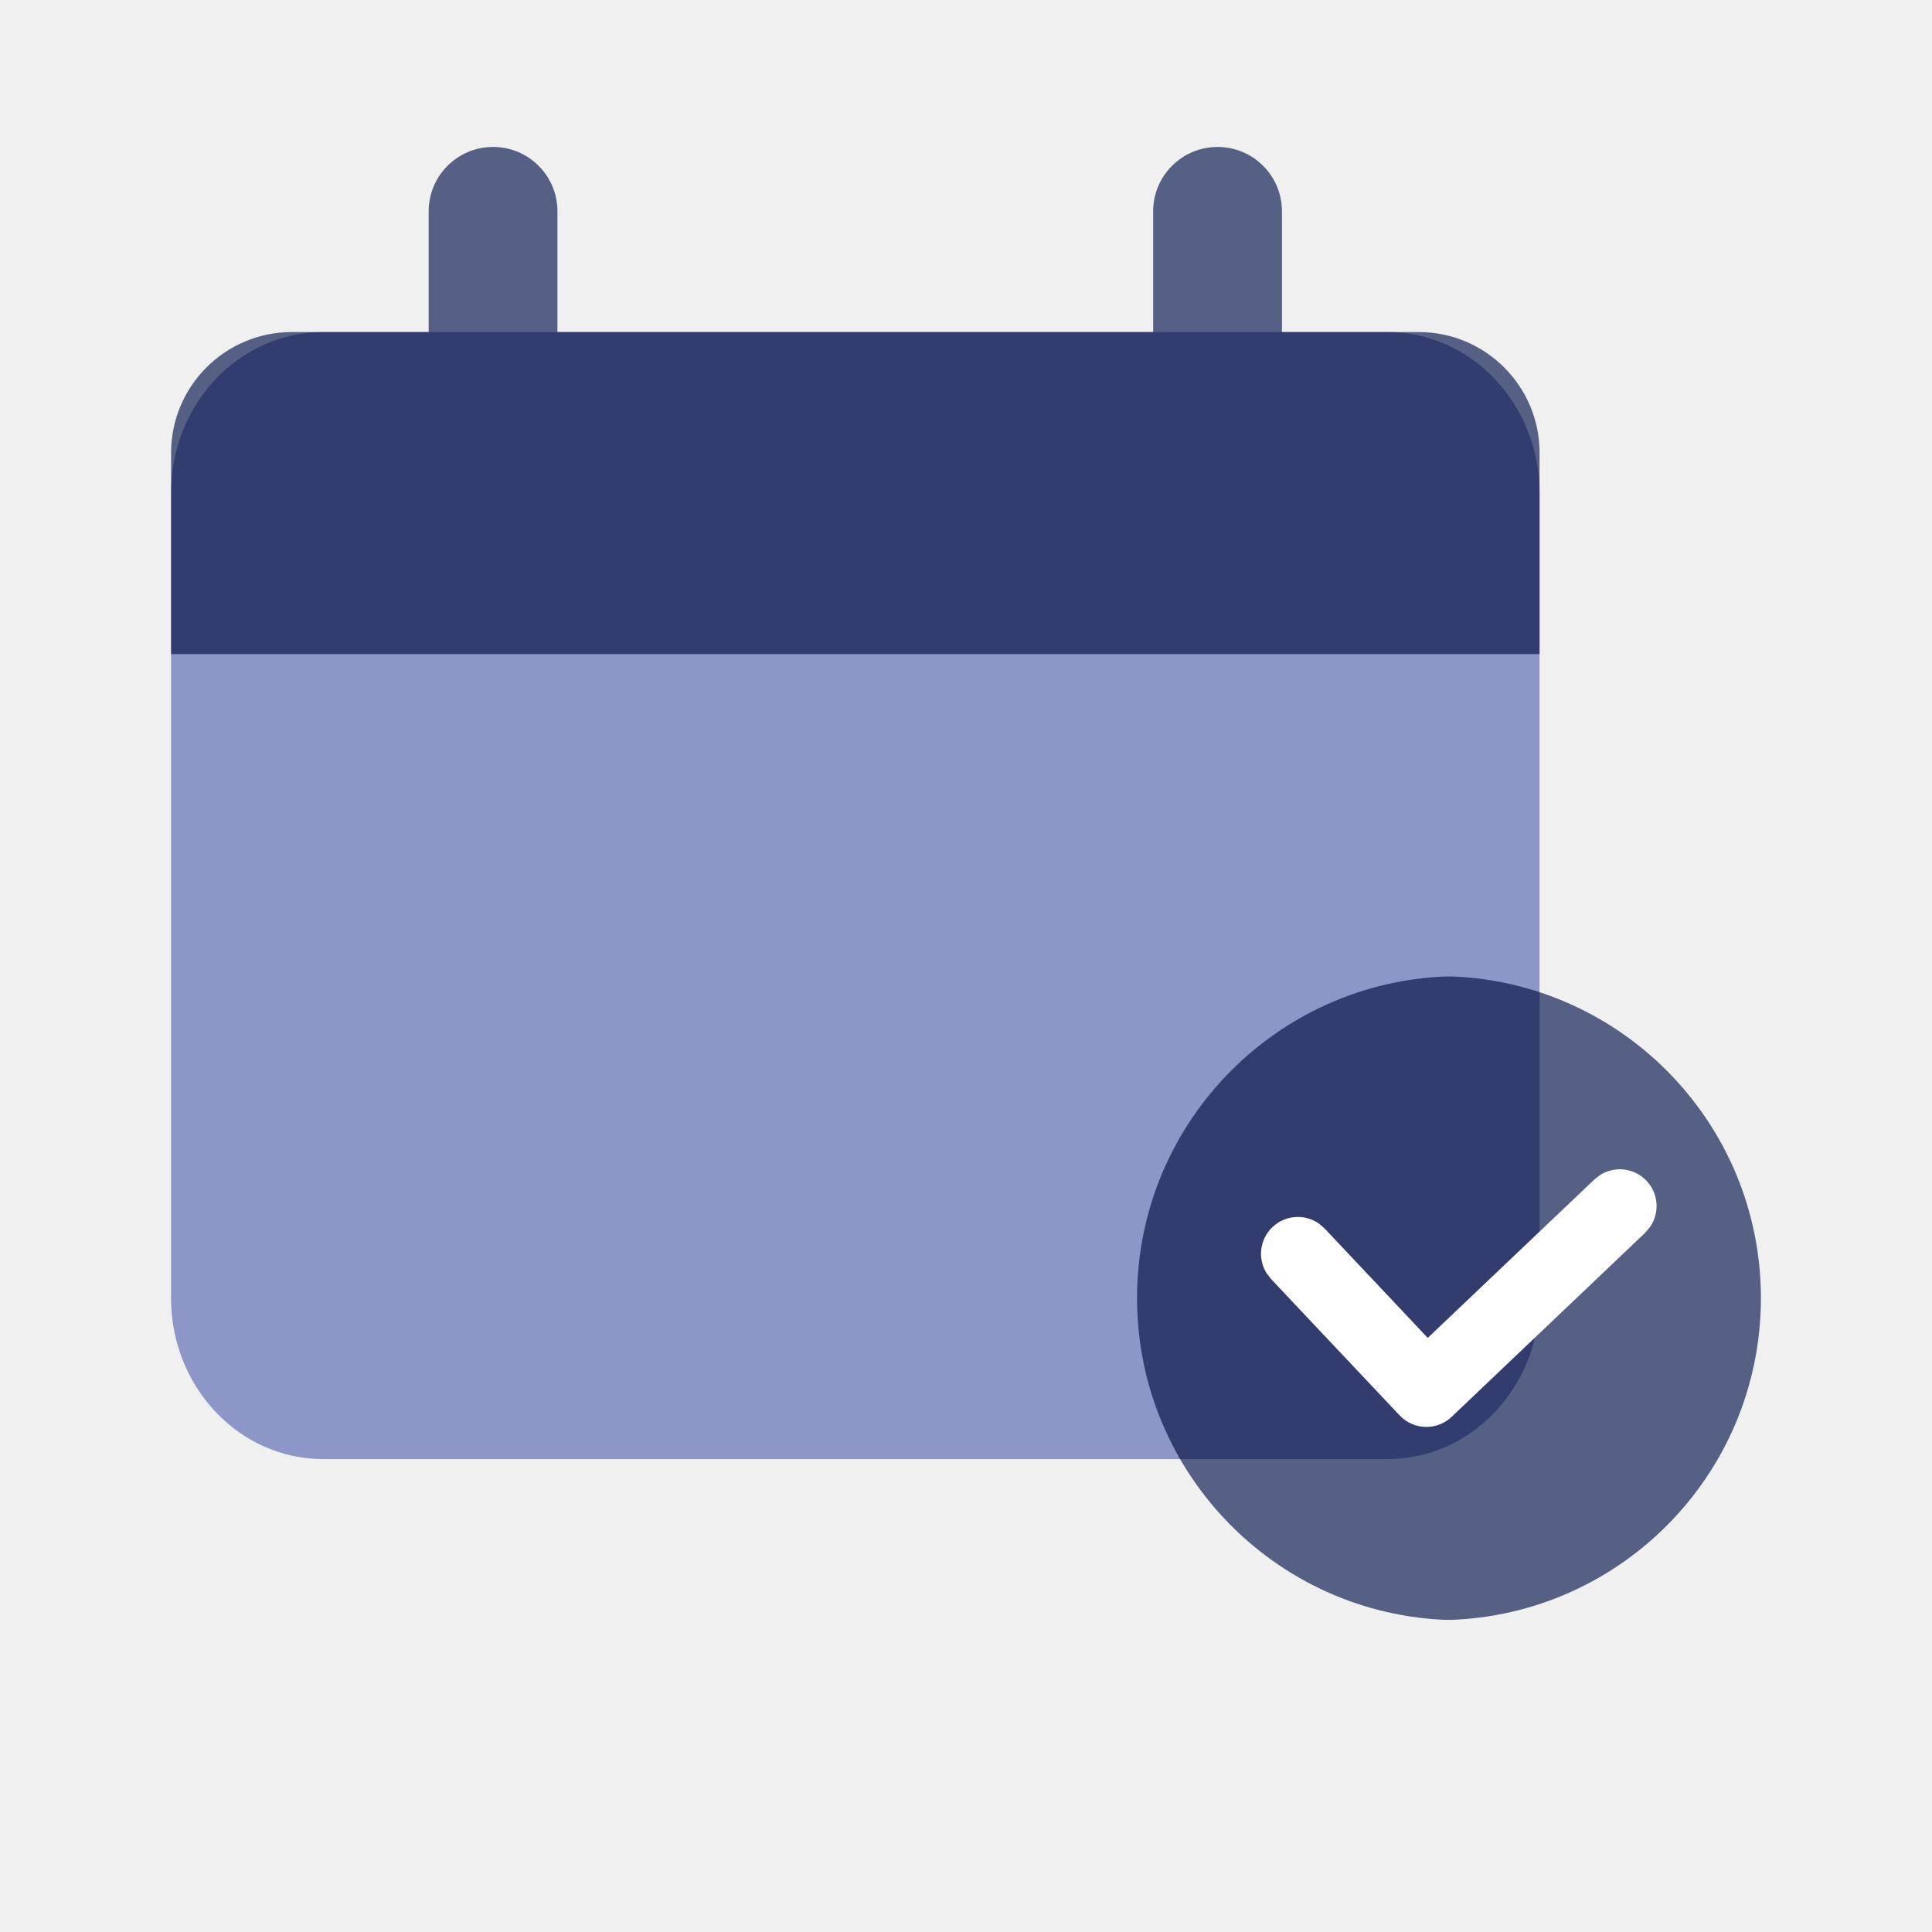
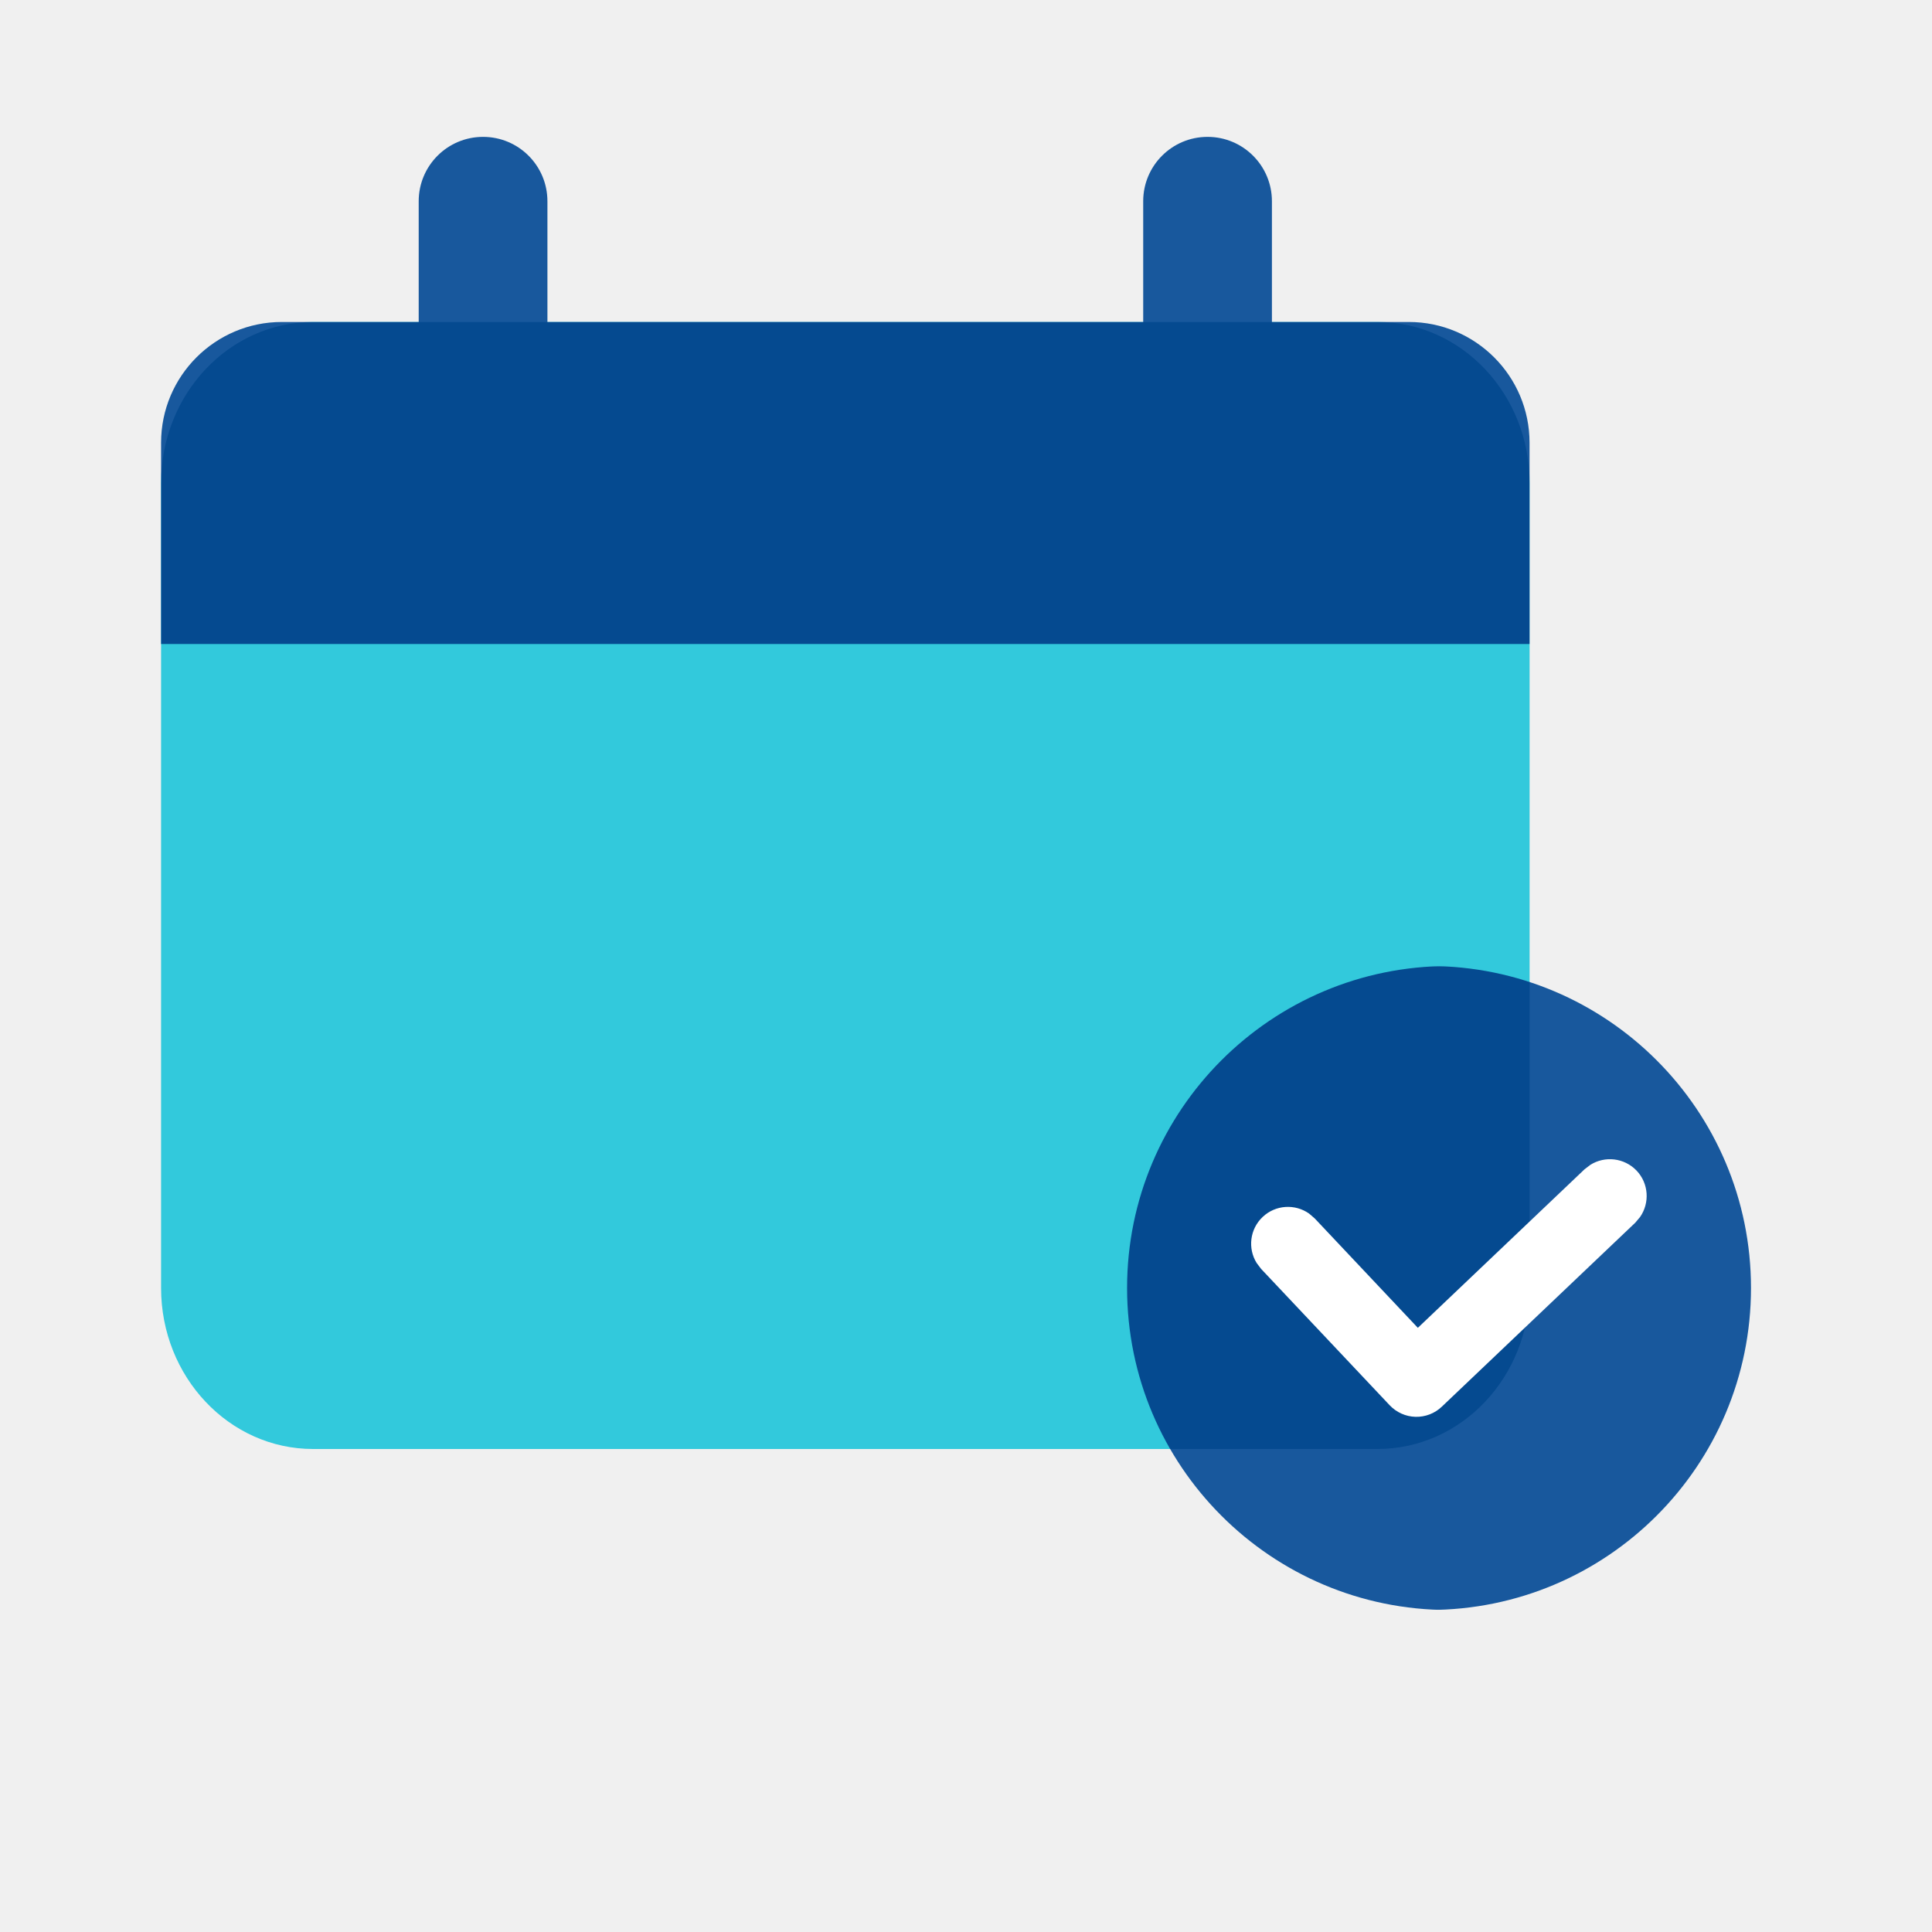
<svg xmlns="http://www.w3.org/2000/svg" width="32" height="32" viewBox="0 0 32 32" fill="none">
-   <g clip-path="url(#clip0_11337_69104)">
-     <path d="M2.833 8.167C2.833 6.694 3.961 5.5 5.352 5.5H22.981C24.372 5.5 25.5 6.694 25.5 8.167V21.5C25.5 22.973 24.372 24.167 22.981 24.167H5.352C3.961 24.167 2.833 22.973 2.833 21.5V8.167Z" fill="#8C97C8" />
+   <path d="M2.668 8C2.668 6.527 3.796 5.333 5.186 5.333H22.816C24.207 5.333 25.335 6.527 25.335 8V21.333C25.335 22.806 24.207 24 22.816 24H5.186C3.796 24 2.668 22.806 2.668 21.333V8Z" fill="#32C9DC" />
+   <g style="mix-blend-mode:multiply">
+     <path d="M20.001 2.267C20.59 2.267 21.067 2.744 21.067 3.333V5.333H23.334C24.438 5.333 25.334 6.229 25.334 7.333V10.667H2.668V7.333C2.668 6.229 3.564 5.333 4.668 5.333H6.935V3.333C6.935 2.744 7.412 2.267 8.001 2.267C8.59 2.267 9.067 2.744 9.067 3.333V5.333H18.935V3.333C18.935 2.744 19.412 2.267 20.001 2.267Z" fill="#1A5EA7" />
+   </g>
+   <g clip-path="url(#clip0_19535_453248)">
    <g style="mix-blend-mode:multiply">
-       <path d="M20.167 2.434C20.756 2.434 21.233 2.911 21.233 3.5V5.5H23.5C24.604 5.5 25.5 6.396 25.5 7.5V10.834H2.834V7.5C2.834 6.396 3.729 5.5 4.834 5.5H7.1V3.5C7.1 2.911 7.578 2.434 8.167 2.434C8.756 2.434 9.233 2.911 9.233 3.5V5.5H19.1V3.5C19.1 2.911 19.578 2.434 20.167 2.434Z" fill="#5B658C" />
+       <circle cx="23.669" cy="21.333" r="5.333" fill="white" />
+       <circle cx="23.669" cy="21.333" r="5.333" fill="#1A5EA7" />
    </g>
-     <g clip-path="url(#clip1_11337_69104)">
-       <g style="mix-blend-mode:multiply">
-         <circle cx="23.833" cy="21.501" r="5.333" fill="white" />
-         <circle cx="23.833" cy="21.501" r="5.333" fill="#5B658C" />
-       </g>
-       <path d="M26.506 19.46C26.746 19.309 27.067 19.343 27.27 19.556C27.474 19.77 27.491 20.092 27.329 20.324L27.25 20.418L24.045 23.466C23.928 23.578 23.771 23.639 23.609 23.634C23.447 23.63 23.293 23.561 23.182 23.443L21.052 21.184L20.977 21.086C20.828 20.845 20.863 20.525 21.078 20.323C21.292 20.121 21.614 20.104 21.846 20.267L21.94 20.348L23.648 22.16L26.409 19.535L26.506 19.46Z" fill="white" />
-     </g>
+     <path d="M26.342 19.293C26.582 19.142 26.903 19.176 27.107 19.389C27.309 19.602 27.327 19.924 27.165 20.157L27.086 20.251L23.881 23.299C23.764 23.411 23.607 23.471 23.445 23.467C23.283 23.463 23.129 23.393 23.018 23.276L20.888 21.017L20.814 20.919C20.664 20.678 20.7 20.358 20.914 20.156C21.128 19.954 21.45 19.937 21.682 20.1L21.776 20.181L23.484 21.993L26.244 19.368L26.342 19.293Z" fill="white" />
  </g>
  <defs>
-     <clipPath id="clip0_11337_69104">
-       <rect width="32" height="32" fill="white" transform="translate(0.166626 0.166016)" />
-     </clipPath>
-     <clipPath id="clip1_11337_69104">
-       <path d="M18.833 21.501C18.833 18.556 21.221 16.168 24.167 16.168C27.112 16.168 29.5 18.556 29.5 21.501C29.5 24.447 27.112 26.835 24.167 26.835C21.221 26.835 18.833 24.447 18.833 21.501Z" fill="white" />
+     <clipPath id="clip0_19535_453248">
+       <path d="M18.668 21.333C18.668 18.388 21.056 16 24.001 16C26.947 16 29.335 18.388 29.335 21.333C29.335 24.279 26.947 26.667 24.001 26.667C21.056 26.667 18.668 24.279 18.668 21.333Z" fill="white" />
    </clipPath>
  </defs>
</svg>
